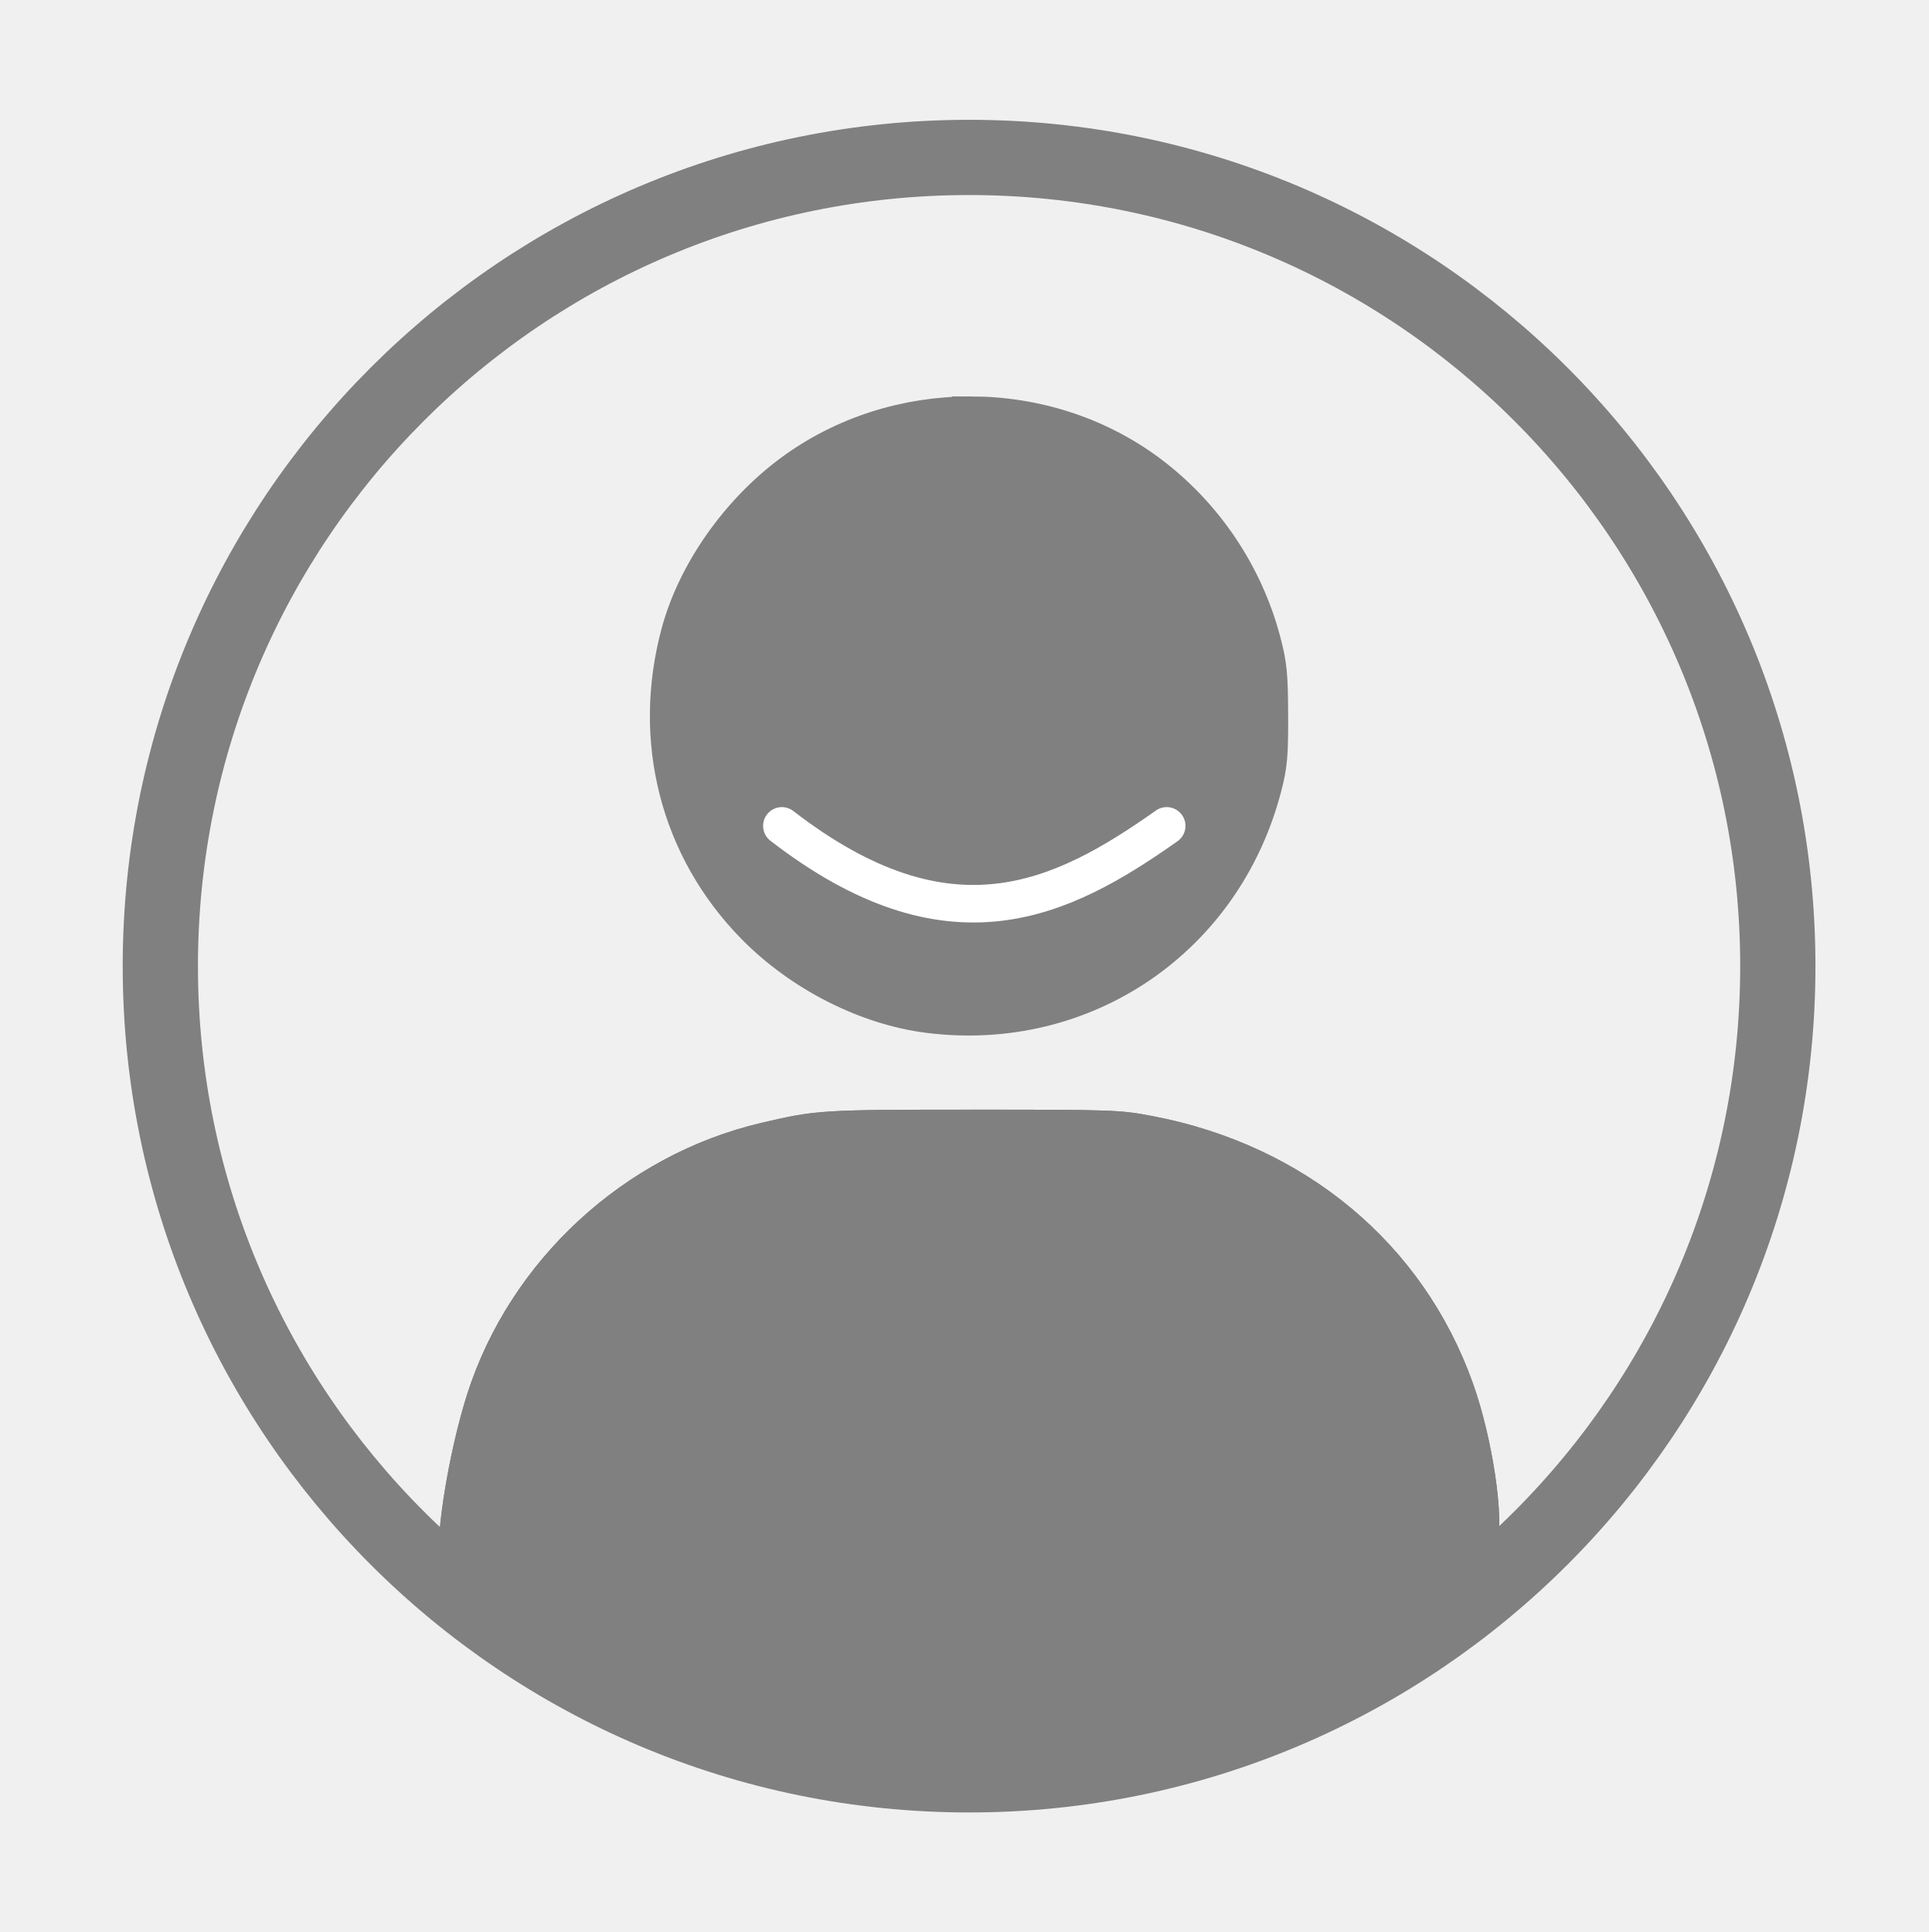
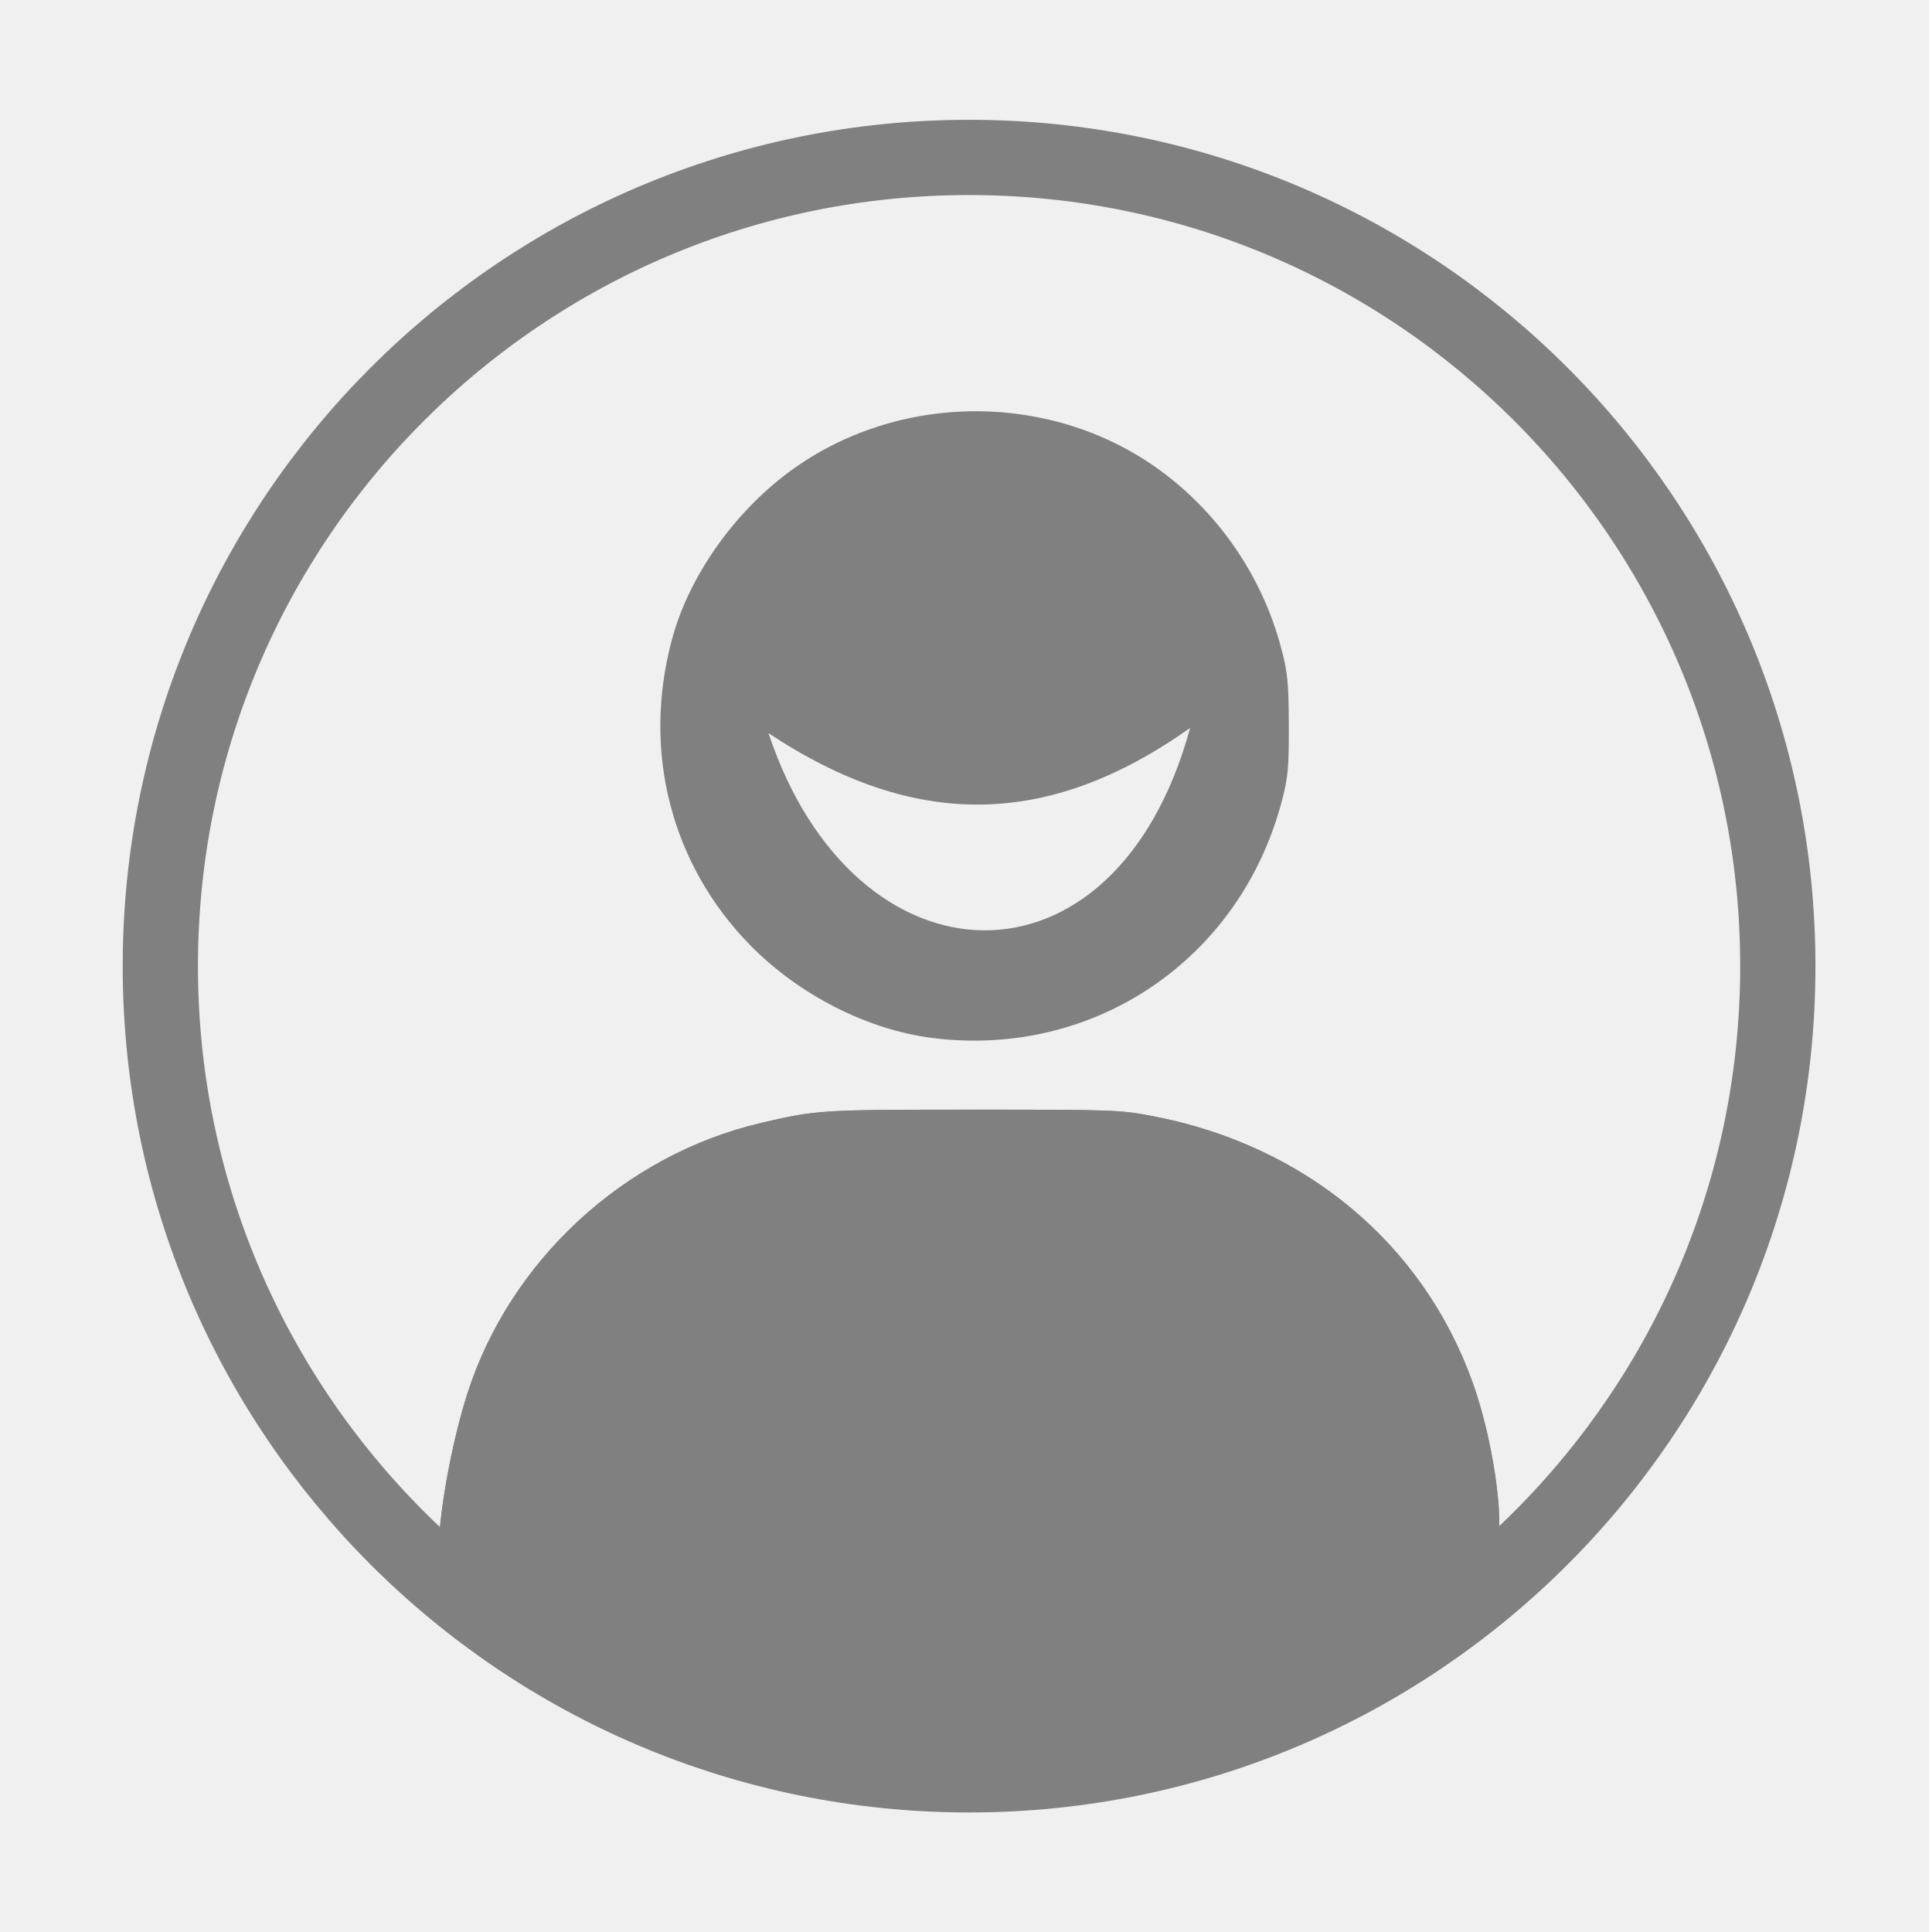
<svg xmlns="http://www.w3.org/2000/svg" width="86.723mm" height="86.866mm" viewBox="0 0 86.723 86.866" version="1.1" id="svg5" xml:space="preserve">
  <defs id="defs2" />
  <g id="layer1" transform="translate(-59.99679,-65.11198)">
-     <path d="m -43.417,76.472 c -4.23,-0.007 -8.466,1.288 -11.96,3.886 -3.539,2.632 -6.36,6.67 -7.43,10.634 -1.924,7.125 -0.072,14.356 4.999,19.516 3.103,3.158 7.472,5.378 11.602,5.895 10.322,1.292 19.626,-5.039 22.263,-15.15 0.382,-1.465 0.441,-2.125 0.429,-4.811 -0.012,-2.725 -0.074,-3.34 -0.501,-4.943 -1.175,-4.409 -3.838,-8.36 -7.48,-11.101 -3.469,-2.61 -7.693,-3.92 -11.923,-3.927 z" id="path120192" class="UnoptimicedTransforms" transform="matrix(0.6745499,0,0,0.6745499,132.9285,32.19524)" style="stroke:#808080;stroke-opacity:1" />
-     <path d="m 168.039,62.214 c -4.23,-0.007 -8.466,1.288 -11.96,3.886 -3.539,2.632 -6.36,6.67 -7.43,10.634 -1.924,7.125 -0.072,14.356 4.999,19.516 3.103,3.158 7.472,5.378 11.602,5.895 10.322,1.292 19.626,-5.039 22.263,-15.15 0.382,-1.465 0.441,-2.125 0.429,-4.811 -0.012,-2.725 -0.074,-3.34 -0.501,-4.943 -1.175,-4.409 -3.838,-8.36 -7.48,-11.101 -3.469,-2.61 -7.693,-3.92 -11.923,-3.927 z" id="path120196" class="UnoptimicedTransforms" transform="matrix(0.6745499,0,0,0.6745499,-9.709351,41.81276)" style="fill:#808080;stroke:#808080;stroke-opacity:1;fill-opacity:1" />
-     <path id="path120039" style="fill:#808080;stroke:#808080;stroke-width:2.392;stroke-dasharray:none;stroke-opacity:1;fill-opacity:1" d="m 178.27,69.713 c -4.044,-0.007 -8.093,1.231 -11.433,3.715 -3.383,2.516 -6.08,6.376 -7.103,10.165 -1.839,6.811 -0.069,13.724 4.779,18.657 2.967,3.019 7.143,5.141 11.091,5.635 9.867,1.235 18.761,-4.817 21.283,-14.483 0.365,-1.401 0.421,-2.031 0.41,-4.599 -0.011,-2.605 -0.071,-3.193 -0.479,-4.725 -1.124,-4.215 -3.668,-7.992 -7.15,-10.612 -3.316,-2.495 -7.354,-3.747 -11.398,-3.754 z m -0.16,2.399 c 1.538,-0.02 3.055,0.085 3.925,0.325 5.407,1.488 9.088,4.515 11.417,9.388 1.175,2.459 1.485,3.935 1.485,7.07 0,3.13 -0.289,4.5 -1.486,7.055 -2.515,5.367 -7.382,8.923 -13.169,9.621 -5.226,0.63 -9.956,-0.971 -13.771,-4.663 -2.852,-2.759 -4.555,-6.268 -5.017,-10.333 -0.56,-4.926 1.238,-9.992 4.818,-13.572 2.05,-2.05 4.853,-3.665 7.744,-4.461 0.956,-0.263 2.516,-0.409 4.054,-0.429 z" class="UnoptimicedTransforms" transform="matrix(0.7056269,0,0,0.7056269,-22.15088,34.58816)" />
+     <path id="path120196" style="fill:#808080;fill-opacity:1;stroke:none;stroke-width:0.706;stroke-opacity:1" class="UnoptimicedTransforms" d="m 103.894,83.603 c -2.985,-0.005 -5.975,0.909 -8.44,2.743 -2.497,1.857 -4.488,4.707 -5.243,7.504 -1.358,5.028 -0.051,10.131 3.528,13.773 2.19,2.229 5.273,3.795 8.187,4.16 7.284,0.912 13.851,-3.556 15.712,-10.692 0.27,-1.034 0.311,-1.499 0.303,-3.395 -0.008,-1.923 -0.052,-2.357 -0.354,-3.488 -0.83,-3.111 -2.708,-5.9 -5.279,-7.834 -2.448,-1.842 -5.429,-2.766 -8.414,-2.771 z m -9.346,14.474 c 6.562,4.347 12.569,4.289 18.955,-0.234 -3.362,12.348 -15.095,11.837 -18.955,0.234 z" />
    <path d="m -87.43,84.054 c -10.131,0 -10.444,0.02 -14.125,0.882 -9.133,2.139 -16.752,9.165 -19.601,18.076 -1.251,3.915 -2.317,10.287 -1.756,11.976 7.63,13.539 28.286,13.545 36.143,13.67 9.376,-0.709 29.488,-5.337 34.253,-15.515 0.499,-1.838 -0.297,-7.188 -1.62,-10.886 -3.321,-9.28 -11.176,-15.828 -21.316,-17.77 -2.179,-0.417 -2.626,-0.434 -11.978,-0.434 z" id="path120254" class="UnoptimicedTransforms" transform="matrix(0.6745499,0,0,0.6745499,162.7275,58.3056)" style="fill:#808080;stroke:none;stroke-opacity:1;fill-opacity:1;stroke-width:1.001;stroke-dasharray:none" />
    <path d="m -18.615,128.644 c -9.684,0 -9.984,0.019 -13.503,0.843 -8.731,2.045 -16.014,8.762 -18.737,17.28 -1.196,3.742 -2.215,9.834 -1.679,11.449 7.294,12.942 27.04,12.949 34.551,13.068 8.963,-0.678 28.189,-5.102 32.744,-14.832 0.477,-1.757 -0.284,-6.872 -1.549,-10.407 -3.175,-8.871 -10.684,-15.131 -20.377,-16.987 -2.083,-0.399 -2.51,-0.414 -11.45,-0.414 z m -1.82,2.278 c 0.933,0.004 1.96,0.011 3.098,0.022 9.063,0.087 9.829,0.162 13.269,1.307 3.47,1.155 6.14,2.79 8.936,5.474 4.625,4.439 6.925,9.191 7.561,15.62 0.197,1.995 0.188,2.222 -0.118,2.865 -0.218,0.458 -0.536,0.784 -0.926,0.947 -8.272,17.247 -49.287,20.502 -61.16,1.449 -0.953,-5.284 1.351,-12.69 3.253,-15.711 3.583,-5.692 8.777,-9.574 14.868,-11.113 2.799,-0.707 4.691,-0.886 11.219,-0.861 z" style="fill:#808080;stroke:none;stroke-width:2.392;stroke-dasharray:none;stroke-opacity:1;fill-opacity:1" id="path120232" class="UnoptimicedTransforms" transform="matrix(0.7056269,0,0,0.7056269,116.8871,24.22926)" />
    <circle style="fill:none;fill-opacity:0.766;stroke:#808080;stroke-width:3.383;stroke-dasharray:none;stroke-opacity:1" id="path120308" cx="103.566" cy="108.551" r="36.361" />
-     <path style="opacity:1;fill:none;fill-opacity:1;stroke:#ffffff;stroke-width:1.688;stroke-dasharray:none;stroke-opacity:1;stroke-linejoin:round;stroke-linecap:round" d="m 95.149,102.245 c 7.532,5.818 12.552,3.355 17.302,0" id="path122295" />
  </g>
</svg>
